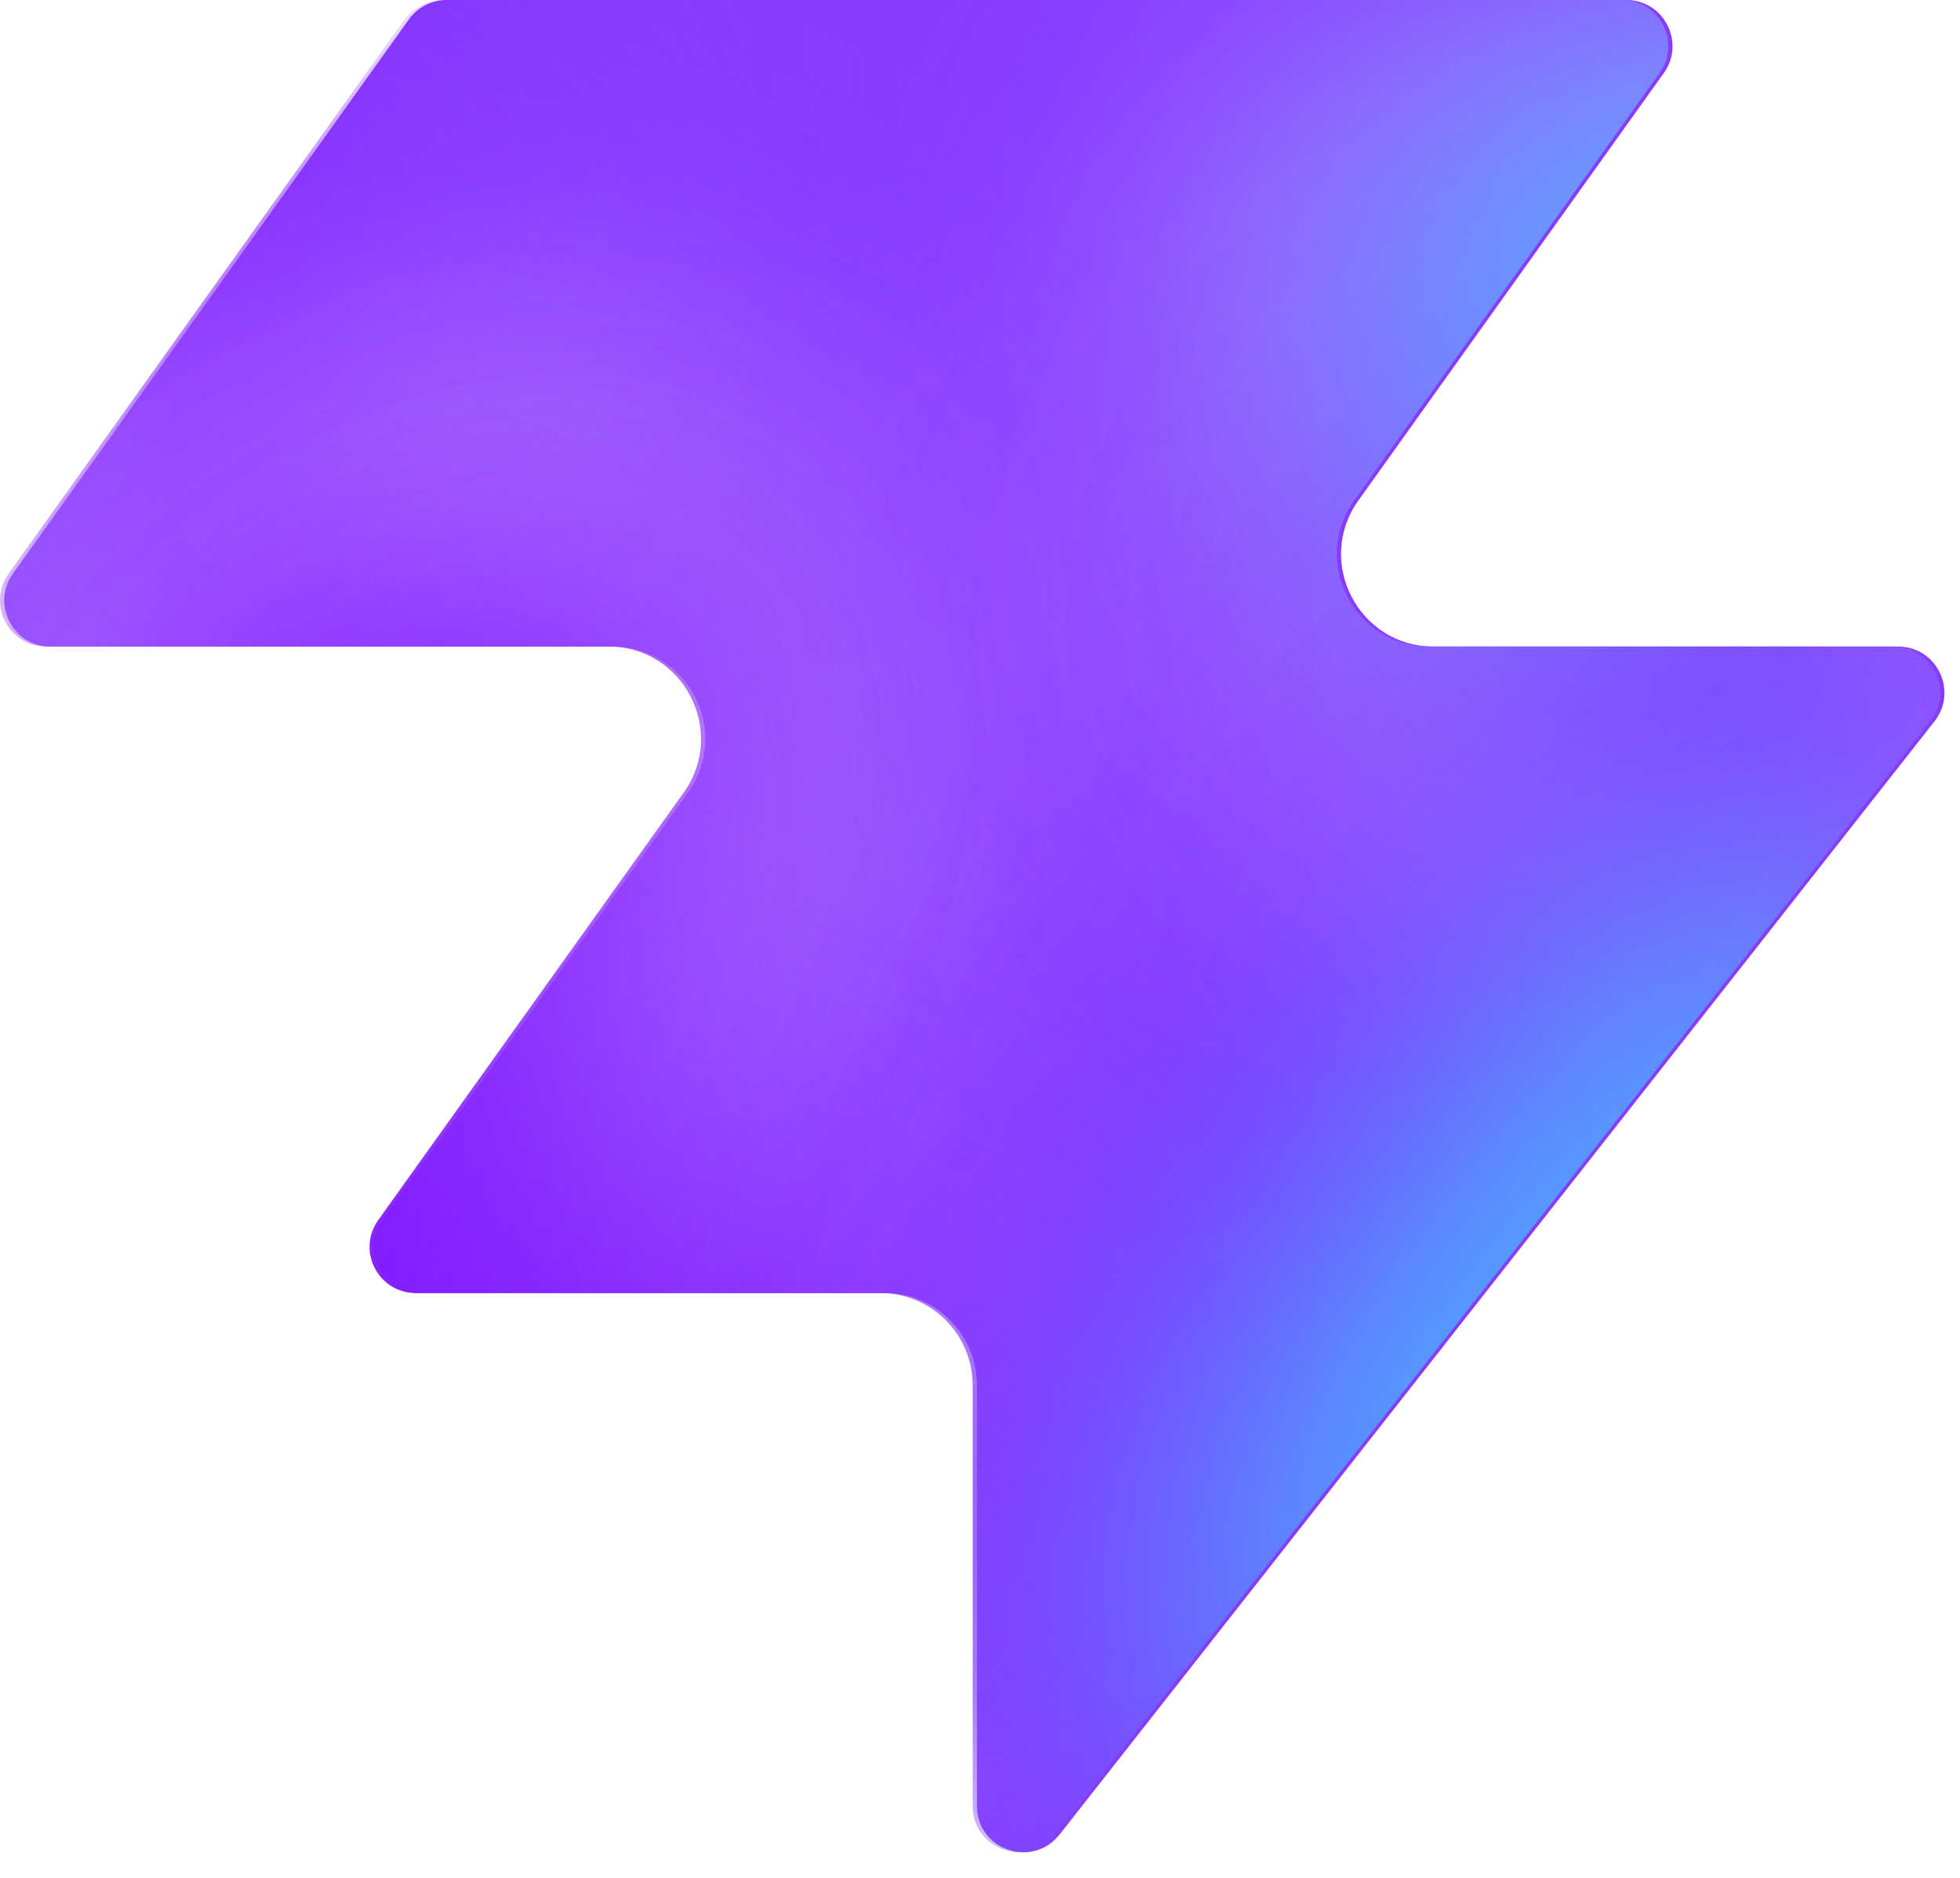
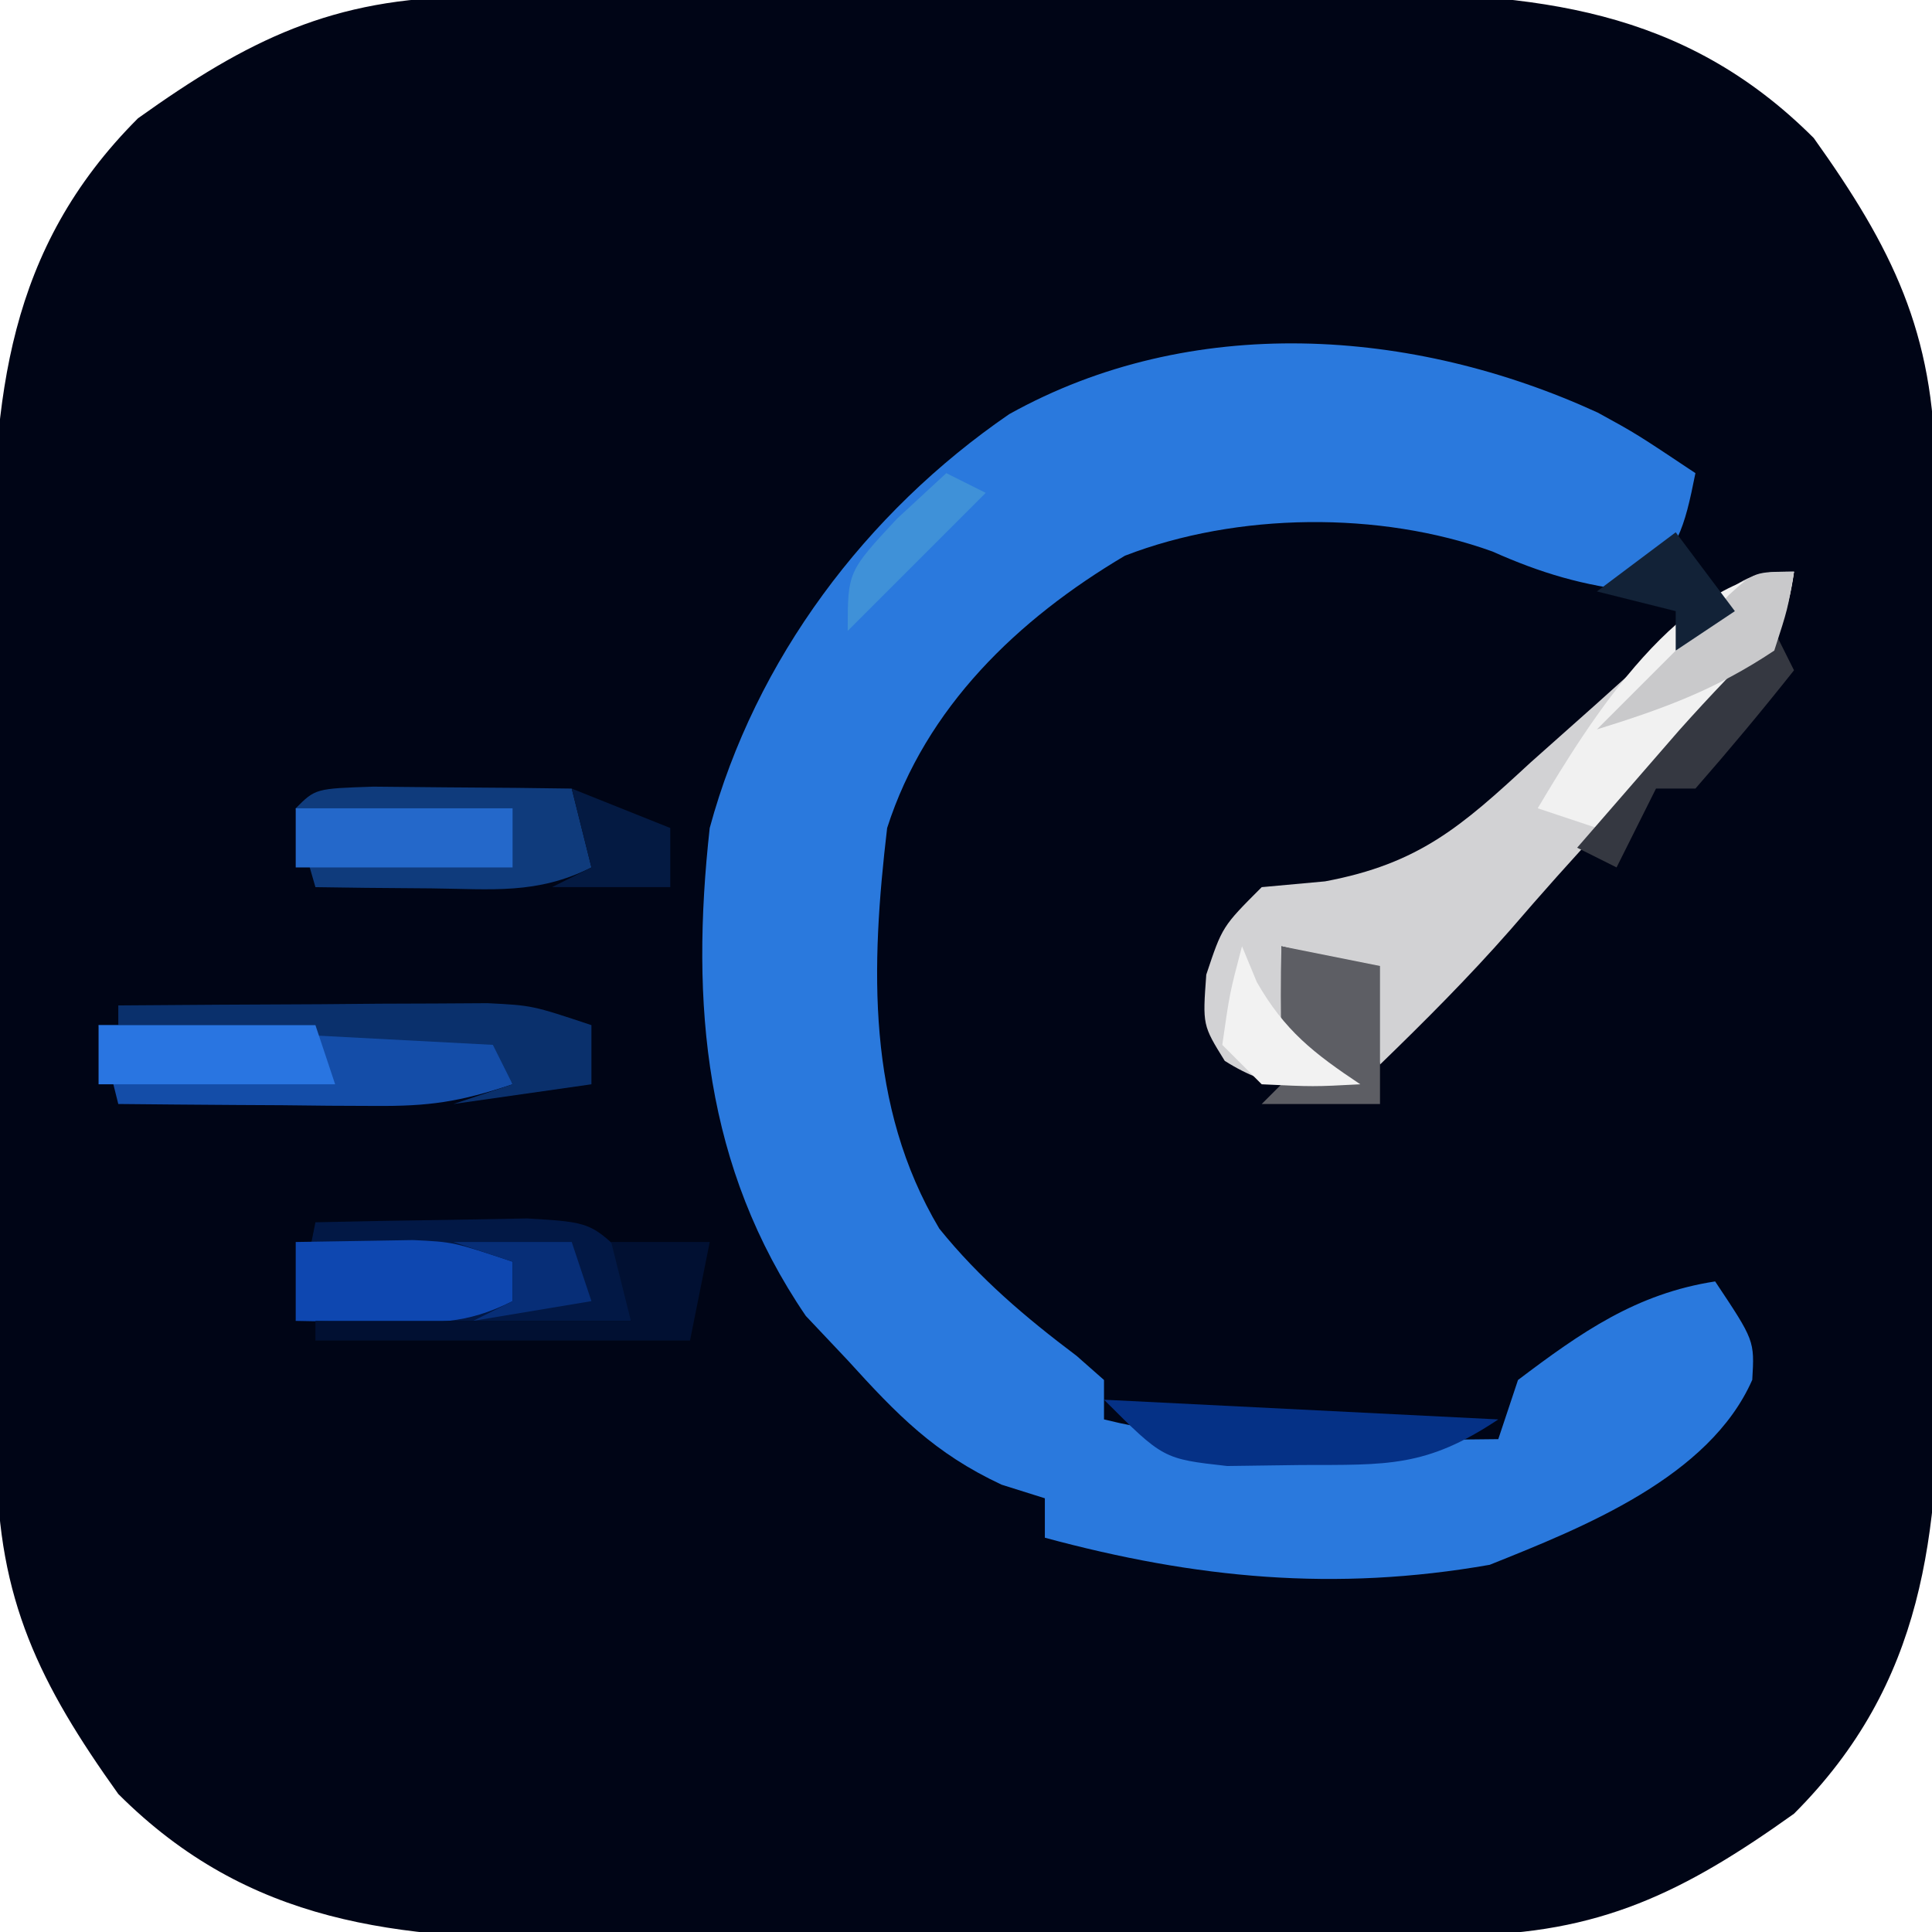
- <svg xmlns="http://www.w3.org/2000/svg" width="48" height="46" fill="none" viewBox="0 0 48 46">
-   <path fill="#863bff" d="M25.946 44.938c-.664.845-2.021.375-2.021-.698V33.937a2.26 2.26 0 0 0-2.262-2.262H10.287c-.92 0-1.456-1.04-.92-1.788l7.48-10.471c1.07-1.497 0-3.578-1.842-3.578H1.237c-.92 0-1.456-1.04-.92-1.788L10.013.474c.214-.297.556-.474.92-.474h28.894c.92 0 1.456 1.04.92 1.788l-7.48 10.471c-1.07 1.498 0 3.579 1.842 3.579h11.377c.943 0 1.473 1.088.89 1.83L25.947 44.94z" style="fill:#863bff;fill:color(display-p3 .525 .23 1);fill-opacity:1" />
-   <mask id="a" width="48" height="46" x="0" y="0" maskUnits="userSpaceOnUse" style="mask-type:alpha">
-     <path fill="#000" d="M25.842 44.938c-.664.844-2.021.375-2.021-.698V33.937a2.26 2.26 0 0 0-2.262-2.262H10.183c-.92 0-1.456-1.04-.92-1.788l7.48-10.471c1.07-1.498 0-3.579-1.842-3.579H1.133c-.92 0-1.456-1.04-.92-1.787L9.91.473c.214-.297.556-.474.92-.474h28.894c.92 0 1.456 1.04.92 1.788l-7.48 10.471c-1.07 1.498 0 3.578 1.842 3.578h11.377c.943 0 1.473 1.088.89 1.832L25.843 44.94z" style="fill:#000;fill-opacity:1" />
-   </mask>
-   <g mask="url(#a)">
-     <g filter="url(#b)">
-       <ellipse cx="5.508" cy="14.704" fill="#ede6ff" rx="5.508" ry="14.704" style="fill:#ede6ff;fill:color(display-p3 .927 .903 1);fill-opacity:1" transform="matrix(.00324 1 1 -.00324 -4.47 31.516)" />
-     </g>
-     <g filter="url(#c)">
-       <ellipse cx="10.399" cy="29.851" fill="#ede6ff" rx="10.399" ry="29.851" style="fill:#ede6ff;fill:color(display-p3 .927 .903 1);fill-opacity:1" transform="matrix(.00324 1 1 -.00324 -39.328 7.883)" />
-     </g>
-     <g filter="url(#d)">
-       <ellipse cx="5.508" cy="30.487" fill="#7e14ff" rx="5.508" ry="30.487" style="fill:#7e14ff;fill:color(display-p3 .492 .077 1);fill-opacity:1" transform="rotate(89.814 -25.913 -14.639)scale(1 -1)" />
-     </g>
-     <g filter="url(#e)">
-       <ellipse cx="5.508" cy="30.599" fill="#7e14ff" rx="5.508" ry="30.599" style="fill:#7e14ff;fill:color(display-p3 .492 .077 1);fill-opacity:1" transform="rotate(89.814 -32.644 -3.334)scale(1 -1)" />
-     </g>
-     <g filter="url(#f)">
-       <ellipse cx="5.508" cy="30.599" fill="#7e14ff" rx="5.508" ry="30.599" style="fill:#7e14ff;fill:color(display-p3 .492 .077 1);fill-opacity:1" transform="matrix(.00324 1 1 -.00324 -34.34 30.47)" />
-     </g>
-     <g filter="url(#g)">
-       <ellipse cx="14.072" cy="22.078" fill="#ede6ff" rx="14.072" ry="22.078" style="fill:#ede6ff;fill:color(display-p3 .927 .903 1);fill-opacity:1" transform="rotate(93.35 24.506 48.493)scale(-1 1)" />
-     </g>
-     <g filter="url(#h)">
-       <ellipse cx="3.47" cy="21.501" fill="#7e14ff" rx="3.47" ry="21.501" style="fill:#7e14ff;fill:color(display-p3 .492 .077 1);fill-opacity:1" transform="rotate(89.009 28.708 47.59)scale(-1 1)" />
-     </g>
-     <g filter="url(#i)">
-       <ellipse cx="3.47" cy="21.501" fill="#7e14ff" rx="3.47" ry="21.501" style="fill:#7e14ff;fill:color(display-p3 .492 .077 1);fill-opacity:1" transform="rotate(89.009 28.708 47.59)scale(-1 1)" />
-     </g>
-     <g filter="url(#j)">
-       <ellipse cx=".387" cy="8.972" fill="#7e14ff" rx="4.407" ry="29.108" style="fill:#7e14ff;fill:color(display-p3 .492 .077 1);fill-opacity:1" transform="rotate(39.51 .387 8.972)" />
-     </g>
-     <g filter="url(#k)">
-       <ellipse cx="47.523" cy="-6.092" fill="#7e14ff" rx="4.407" ry="29.108" style="fill:#7e14ff;fill:color(display-p3 .492 .077 1);fill-opacity:1" transform="rotate(37.892 47.523 -6.092)" />
-     </g>
-     <g filter="url(#l)">
-       <ellipse cx="41.412" cy="6.333" fill="#47bfff" rx="5.971" ry="9.665" style="fill:#47bfff;fill:color(display-p3 .28 .748 1);fill-opacity:1" transform="rotate(37.892 41.412 6.333)" />
-     </g>
-     <g filter="url(#m)">
-       <ellipse cx="-1.879" cy="38.332" fill="#7e14ff" rx="4.407" ry="29.108" style="fill:#7e14ff;fill:color(display-p3 .492 .077 1);fill-opacity:1" transform="rotate(37.892 -1.88 38.332)" />
-     </g>
-     <g filter="url(#n)">
-       <ellipse cx="-1.879" cy="38.332" fill="#7e14ff" rx="4.407" ry="29.108" style="fill:#7e14ff;fill:color(display-p3 .492 .077 1);fill-opacity:1" transform="rotate(37.892 -1.88 38.332)" />
-     </g>
-     <g filter="url(#o)">
-       <ellipse cx="35.651" cy="29.907" fill="#7e14ff" rx="4.407" ry="29.108" style="fill:#7e14ff;fill:color(display-p3 .492 .077 1);fill-opacity:1" transform="rotate(37.892 35.651 29.907)" />
-     </g>
-     <g filter="url(#p)">
-       <ellipse cx="38.418" cy="32.4" fill="#47bfff" rx="5.971" ry="15.297" style="fill:#47bfff;fill:color(display-p3 .28 .748 1);fill-opacity:1" transform="rotate(37.892 38.418 32.4)" />
-     </g>
-   </g>
-   <defs>
-     <filter id="b" width="60.045" height="41.654" x="-19.77" y="16.149" color-interpolation-filters="sRGB" filterUnits="userSpaceOnUse">
-       <feFlood flood-opacity="0" result="BackgroundImageFix" />
-       <feBlend in="SourceGraphic" in2="BackgroundImageFix" result="shape" />
-       <feGaussianBlur result="effect1_foregroundBlur_2002_17158" stdDeviation="7.659" />
-     </filter>
-     <filter id="c" width="90.34" height="51.437" x="-54.613" y="-7.533" color-interpolation-filters="sRGB" filterUnits="userSpaceOnUse">
-       <feFlood flood-opacity="0" result="BackgroundImageFix" />
-       <feBlend in="SourceGraphic" in2="BackgroundImageFix" result="shape" />
-       <feGaussianBlur result="effect1_foregroundBlur_2002_17158" stdDeviation="7.659" />
-     </filter>
-     <filter id="d" width="79.355" height="29.4" x="-49.64" y="2.03" color-interpolation-filters="sRGB" filterUnits="userSpaceOnUse">
-       <feFlood flood-opacity="0" result="BackgroundImageFix" />
-       <feBlend in="SourceGraphic" in2="BackgroundImageFix" result="shape" />
-       <feGaussianBlur result="effect1_foregroundBlur_2002_17158" stdDeviation="4.596" />
-     </filter>
-     <filter id="e" width="79.579" height="29.4" x="-45.045" y="20.029" color-interpolation-filters="sRGB" filterUnits="userSpaceOnUse">
-       <feFlood flood-opacity="0" result="BackgroundImageFix" />
-       <feBlend in="SourceGraphic" in2="BackgroundImageFix" result="shape" />
-       <feGaussianBlur result="effect1_foregroundBlur_2002_17158" stdDeviation="4.596" />
-     </filter>
-     <filter id="f" width="79.579" height="29.4" x="-43.513" y="21.178" color-interpolation-filters="sRGB" filterUnits="userSpaceOnUse">
-       <feFlood flood-opacity="0" result="BackgroundImageFix" />
-       <feBlend in="SourceGraphic" in2="BackgroundImageFix" result="shape" />
-       <feGaussianBlur result="effect1_foregroundBlur_2002_17158" stdDeviation="4.596" />
-     </filter>
-     <filter id="g" width="74.749" height="58.852" x="15.756" y="-17.901" color-interpolation-filters="sRGB" filterUnits="userSpaceOnUse">
-       <feFlood flood-opacity="0" result="BackgroundImageFix" />
-       <feBlend in="SourceGraphic" in2="BackgroundImageFix" result="shape" />
-       <feGaussianBlur result="effect1_foregroundBlur_2002_17158" stdDeviation="7.659" />
-     </filter>
-     <filter id="h" width="61.377" height="25.362" x="23.548" y="2.284" color-interpolation-filters="sRGB" filterUnits="userSpaceOnUse">
-       <feFlood flood-opacity="0" result="BackgroundImageFix" />
-       <feBlend in="SourceGraphic" in2="BackgroundImageFix" result="shape" />
-       <feGaussianBlur result="effect1_foregroundBlur_2002_17158" stdDeviation="4.596" />
-     </filter>
-     <filter id="i" width="61.377" height="25.362" x="23.548" y="2.284" color-interpolation-filters="sRGB" filterUnits="userSpaceOnUse">
-       <feFlood flood-opacity="0" result="BackgroundImageFix" />
-       <feBlend in="SourceGraphic" in2="BackgroundImageFix" result="shape" />
-       <feGaussianBlur result="effect1_foregroundBlur_2002_17158" stdDeviation="4.596" />
-     </filter>
-     <filter id="j" width="56.045" height="63.649" x="-27.636" y="-22.853" color-interpolation-filters="sRGB" filterUnits="userSpaceOnUse">
-       <feFlood flood-opacity="0" result="BackgroundImageFix" />
-       <feBlend in="SourceGraphic" in2="BackgroundImageFix" result="shape" />
-       <feGaussianBlur result="effect1_foregroundBlur_2002_17158" stdDeviation="4.596" />
-     </filter>
-     <filter id="k" width="54.814" height="64.646" x="20.116" y="-38.415" color-interpolation-filters="sRGB" filterUnits="userSpaceOnUse">
-       <feFlood flood-opacity="0" result="BackgroundImageFix" />
-       <feBlend in="SourceGraphic" in2="BackgroundImageFix" result="shape" />
-       <feGaussianBlur result="effect1_foregroundBlur_2002_17158" stdDeviation="4.596" />
-     </filter>
-     <filter id="l" width="33.541" height="35.313" x="24.641" y="-11.323" color-interpolation-filters="sRGB" filterUnits="userSpaceOnUse">
-       <feFlood flood-opacity="0" result="BackgroundImageFix" />
-       <feBlend in="SourceGraphic" in2="BackgroundImageFix" result="shape" />
-       <feGaussianBlur result="effect1_foregroundBlur_2002_17158" stdDeviation="4.596" />
-     </filter>
-     <filter id="m" width="54.814" height="64.646" x="-29.286" y="6.009" color-interpolation-filters="sRGB" filterUnits="userSpaceOnUse">
-       <feFlood flood-opacity="0" result="BackgroundImageFix" />
-       <feBlend in="SourceGraphic" in2="BackgroundImageFix" result="shape" />
-       <feGaussianBlur result="effect1_foregroundBlur_2002_17158" stdDeviation="4.596" />
-     </filter>
-     <filter id="n" width="54.814" height="64.646" x="-29.286" y="6.009" color-interpolation-filters="sRGB" filterUnits="userSpaceOnUse">
-       <feFlood flood-opacity="0" result="BackgroundImageFix" />
-       <feBlend in="SourceGraphic" in2="BackgroundImageFix" result="shape" />
-       <feGaussianBlur result="effect1_foregroundBlur_2002_17158" stdDeviation="4.596" />
-     </filter>
-     <filter id="o" width="54.814" height="64.646" x="8.244" y="-2.416" color-interpolation-filters="sRGB" filterUnits="userSpaceOnUse">
-       <feFlood flood-opacity="0" result="BackgroundImageFix" />
-       <feBlend in="SourceGraphic" in2="BackgroundImageFix" result="shape" />
-       <feGaussianBlur result="effect1_foregroundBlur_2002_17158" stdDeviation="4.596" />
-     </filter>
-     <filter id="p" width="39.409" height="43.623" x="18.713" y="10.588" color-interpolation-filters="sRGB" filterUnits="userSpaceOnUse">
-       <feFlood flood-opacity="0" result="BackgroundImageFix" />
-       <feBlend in="SourceGraphic" in2="BackgroundImageFix" result="shape" />
-       <feGaussianBlur result="effect1_foregroundBlur_2002_17158" stdDeviation="4.596" />
-     </filter>
-   </defs>
+ <svg xmlns="http://www.w3.org/2000/svg" version="1.1" width="98" height="98">
+   <path d="M0 0 C1.195 -0.01 2.39 -0.019 3.622 -0.029 C4.916 -0.033 6.209 -0.038 7.542 -0.042 C8.886 -0.048 10.231 -0.054 11.575 -0.059 C14.395 -0.07 17.215 -0.076 20.036 -0.079 C23.632 -0.085 27.228 -0.109 30.825 -0.137 C33.604 -0.156 36.383 -0.161 39.161 -0.162 C41.127 -0.167 43.092 -0.186 45.057 -0.204 C54.009 -0.182 61.543 0.518 68.187 7.161 C72.167 12.732 74.303 17.029 74.348 23.974 C74.358 25.17 74.367 26.365 74.377 27.596 C74.381 28.89 74.386 30.184 74.39 31.517 C74.396 32.861 74.401 34.205 74.407 35.549 C74.418 38.369 74.424 41.19 74.427 44.01 C74.432 47.607 74.456 51.203 74.485 54.799 C74.504 57.578 74.509 60.357 74.51 63.136 C74.515 65.101 74.533 67.066 74.552 69.031 C74.53 77.983 73.83 85.518 67.187 92.161 C61.616 96.142 57.319 98.277 50.374 98.322 C49.178 98.332 47.983 98.341 46.752 98.351 C45.458 98.356 44.164 98.36 42.831 98.364 C41.487 98.37 40.143 98.376 38.799 98.382 C35.978 98.392 33.158 98.398 30.338 98.401 C26.741 98.407 23.145 98.431 19.549 98.459 C16.77 98.478 13.991 98.483 11.212 98.485 C9.247 98.489 7.282 98.508 5.317 98.527 C-3.635 98.504 -11.17 97.804 -17.813 91.161 C-21.794 85.591 -23.929 81.293 -23.974 74.348 C-23.984 73.153 -23.994 71.957 -24.003 70.726 C-24.008 69.432 -24.012 68.139 -24.016 66.806 C-24.022 65.461 -24.028 64.117 -24.034 62.773 C-24.044 59.953 -24.05 57.133 -24.053 54.312 C-24.059 50.716 -24.083 47.119 -24.111 43.523 C-24.13 40.744 -24.135 37.965 -24.137 35.186 C-24.141 33.221 -24.16 31.256 -24.179 29.291 C-24.157 20.339 -23.457 12.804 -16.813 6.161 C-11.243 2.181 -6.945 0.045 0 0 Z " fill="#000516" transform="translate(23.81323,-0.1611328)" />
+   <path d="M0 0 C1.953 1.07 1.953 1.07 4.953 3.07 C4.38 5.938 4.092 6.932 1.953 9.07 C-0.732 8.78 -2.882 8.144 -5.348 7.043 C-11.056 4.986 -18.294 5.057 -23.984 7.258 C-29.412 10.47 -34.085 14.943 -36.047 21.07 C-36.876 28.103 -37.112 35.15 -33.402 41.391 C-31.367 43.913 -29.022 45.9 -26.438 47.844 C-25.979 48.249 -25.52 48.653 -25.047 49.07 C-25.047 49.73 -25.047 50.39 -25.047 51.07 C-20.764 52.127 -16.617 52.187 -12.234 52.133 C-11.542 52.128 -10.849 52.124 -10.135 52.119 C-8.439 52.107 -6.743 52.09 -5.047 52.07 C-4.717 51.08 -4.387 50.09 -4.047 49.07 C-0.852 46.656 1.947 44.687 5.953 44.07 C7.953 47.07 7.953 47.07 7.836 49.062 C5.665 54 -0.731 56.544 -5.484 58.445 C-13.327 59.821 -20.396 59.14 -28.047 57.07 C-28.047 56.41 -28.047 55.75 -28.047 55.07 C-28.769 54.843 -29.491 54.617 -30.234 54.383 C-33.642 52.793 -35.527 50.848 -38.047 48.07 C-38.748 47.328 -39.449 46.585 -40.172 45.82 C-45.309 38.286 -46.035 30.01 -45.047 21.07 C-42.726 12.509 -37.119 5.06 -29.855 0.078 C-20.642 -5.056 -9.418 -4.325 0 0 Z " fill="#2A79DD" transform="translate(81.04688,20.92969)" />
+   <path d="M0 0 C-0.568 3.669 -1.944 5.245 -4.625 7.75 C-8.087 11.076 -11.262 14.53 -14.391 18.168 C-16.492 20.561 -18.714 22.784 -21 25 C-21.33 23.35 -21.66 21.7 -22 20 C-23.32 19.67 -24.64 19.34 -26 19 C-25.73 21.437 -25.73 21.437 -25 24 C-24.01 24.66 -23.02 25.32 -22 26 C-24.804 26.227 -26.462 26.341 -28.875 24.812 C-30 23 -30 23 -29.812 20.438 C-29 18 -29 18 -27 16 C-25.94 15.903 -24.881 15.807 -23.789 15.707 C-19.016 14.816 -16.857 12.907 -13.375 9.688 C-12.279 8.712 -11.183 7.736 -10.086 6.762 C-9.306 6.061 -9.306 6.061 -8.511 5.345 C-2.508 0 -2.508 0 0 0 Z " fill="#D2D2D4" transform="translate(91,29)" />
+   <path d="M0 0 C2.291 -0.054 4.583 -0.093 6.875 -0.125 C8.789 -0.16 8.789 -0.16 10.742 -0.195 C14 0 14 0 16 2 C16 2.99 16 3.98 16 5 C10.39 5 4.78 5 -1 5 C-0.67 3.35 -0.34 1.7 0 0 Z " fill="#021845" transform="translate(16,62)" />
+   <path d="M0 0 C6.6 0 13.2 0 20 0 C20.33 0.99 20.66 1.98 21 3 C18.293 3.902 16.762 4.119 13.988 4.098 C12.852 4.093 12.852 4.093 11.693 4.088 C10.908 4.08 10.122 4.071 9.312 4.062 C8.515 4.058 7.718 4.053 6.896 4.049 C4.931 4.037 2.965 4.019 1 4 C0.67 2.68 0.34 1.36 0 0 Z " fill="#144DA8" transform="translate(5,52)" />
+   <path d="M0 0 C1.792 0.017 1.792 0.017 3.621 0.035 C5.417 0.049 5.417 0.049 7.25 0.062 C8.177 0.074 9.104 0.086 10.059 0.098 C10.389 1.418 10.719 2.738 11.059 4.098 C8.294 5.48 6.012 5.193 2.934 5.16 C1.838 5.151 0.742 5.142 -0.387 5.133 C-1.651 5.115 -1.651 5.115 -2.941 5.098 C-3.504 3.16 -3.504 3.16 -3.941 1.098 C-2.941 0.098 -2.941 0.098 0 0 Z " fill="#0F3B7C" transform="translate(18.94141,39.90234)" />
+   <path d="M0 0 C-0.518 4.104 -2.646 5.957 -5.562 8.75 C-6.802 9.949 -6.802 9.949 -8.066 11.172 C-8.704 11.775 -9.343 12.378 -10 13 C-10.99 12.67 -11.98 12.34 -13 12 C-10.364 7.571 -5.715 0 0 0 Z " fill="#F1F1F1" transform="translate(91,29)" />
+   <path d="M0 0 C1.258 -0.021 2.516 -0.041 3.812 -0.062 C4.52 -0.074 5.228 -0.086 5.957 -0.098 C8 0 8 0 11 1 C11 1.66 11 2.32 11 3 C8.595 4.203 7.05 4.101 4.375 4.062 C3.149 4.049 3.149 4.049 1.898 4.035 C0.959 4.018 0.959 4.018 0 4 C0 2.68 0 1.36 0 0 Z " fill="#0E47B0" transform="translate(15,63)" />
+   <path d="M0 0 C3.437 -0.029 6.875 -0.047 10.312 -0.062 C11.289 -0.071 12.265 -0.079 13.271 -0.088 C14.209 -0.091 15.147 -0.094 16.113 -0.098 C16.977 -0.103 17.841 -0.108 18.732 -0.114 C21 0 21 0 24 1 C24 1.99 24 2.98 24 4 C21.69 4.33 19.38 4.66 17 5 C17.99 4.67 18.98 4.34 20 4 C19.67 3.34 19.34 2.68 19 2 C12.73 1.67 6.46 1.34 0 1 C0 0.67 0 0.34 0 0 Z " fill="#0A306C" transform="translate(6,51)" />
+   <path d="M0 0 C6.6 0.33 13.2 0.66 20 1 C16.332 3.445 14.366 3.299 10 3.312 C8.144 3.338 8.144 3.338 6.25 3.363 C3 3 3 3 0 0 Z " fill="#053186" transform="translate(56,71)" />
+   <path d="M0 0 C1.65 0 3.3 0 5 0 C4.67 1.65 4.34 3.3 4 5 C-2.27 5 -8.54 5 -15 5 C-15 4.67 -15 4.34 -15 4 C-9.72 4 -4.44 4 1 4 C0.67 2.68 0.34 1.36 0 0 Z " fill="#011032" transform="translate(31,63)" />
+   <path d="M0 0 C1.65 0.33 3.3 0.66 5 1 C5 3.31 5 5.62 5 8 C3.02 8 1.04 8 -1 8 C-0.34 7.34 0.32 6.68 1 6 C0.67 5.67 0.34 5.34 0 5 C-0.041 3.334 -0.043 1.666 0 0 Z " fill="#5D5E64" transform="translate(65,48)" />
+   <path d="M0 0 C3.63 0 7.26 0 11 0 C11.33 0.99 11.66 1.98 12 3 C8.04 3 4.08 3 0 3 C0 2.01 0 1.02 0 0 Z " fill="#2975E1" transform="translate(5,52)" />
+   <path d="M0 0 C3.63 0 7.26 0 11 0 C11 0.99 11 1.98 11 3 C7.37 3 3.74 3 0 3 C0 2.01 0 1.02 0 0 Z " fill="#2468CA" transform="translate(15,41)" />
+   <path d="M0 0 C0.33 0.66 0.66 1.32 1 2 C-0.616 4.041 -2.286 6.041 -4 8 C-4.66 8 -5.32 8 -6 8 C-6.66 9.32 -7.32 10.64 -8 12 C-8.66 11.67 -9.32 11.34 -10 11 C-8.897 9.728 -7.793 8.457 -6.688 7.188 C-6.073 6.48 -5.458 5.772 -4.824 5.043 C-3.267 3.299 -1.673 1.632 0 0 Z " fill="#353841" transform="translate(90,32)" />
+   <path d="M0 0 C-0.312 1.875 -0.312 1.875 -1 4 C-3.986 5.991 -6.597 6.941 -10 8 C-8.333 6.333 -6.667 4.667 -5 3 C-4.443 2.402 -3.886 1.804 -3.312 1.188 C-2 0 -2 0 0 0 Z " fill="#C9C9CB" transform="translate(91,29)" />
+   <path d="M0 0 C2.475 0.99 2.475 0.99 5 2 C5 2.99 5 3.98 5 5 C3.02 5 1.04 5 -1 5 C-0.34 4.67 0.32 4.34 1 4 C0.67 2.68 0.34 1.36 0 0 Z " fill="#041A42" transform="translate(29,40)" />
+   <path d="M0 0 C1.98 0 3.96 0 6 0 C6.33 0.99 6.66 1.98 7 3 C5.02 3.33 3.04 3.66 1 4 C1.66 3.67 2.32 3.34 3 3 C3 2.34 3 1.68 3 1 C2.01 0.67 1.02 0.34 0 0 Z " fill="#072E77" transform="translate(23,63)" />
+   <path d="M0 0 C0.247 0.598 0.495 1.196 0.75 1.812 C2.164 4.286 3.651 5.434 6 7 C3.625 7.125 3.625 7.125 1 7 C0.34 6.34 -0.32 5.68 -1 5 C-0.625 2.375 -0.625 2.375 0 0 Z " fill="#F2F2F2" transform="translate(63,48)" />
+   <path d="M0 0 C0.66 0.33 1.32 0.66 2 1 C-0.31 3.31 -2.62 5.62 -5 8 C-5 5 -5 5 -2.5 2.312 C-1.675 1.549 -0.85 0.786 0 0 Z " fill="#3F91D8" transform="translate(48,24)" />
+   <path d="M0 0 C0.99 1.32 1.98 2.64 3 4 C2.01 4.66 1.02 5.32 0 6 C0 5.34 0 4.68 0 4 C-1.32 3.67 -2.64 3.34 -4 3 C-2.68 2.01 -1.36 1.02 0 0 Z " fill="#122237" transform="translate(85,27)" />
</svg>
